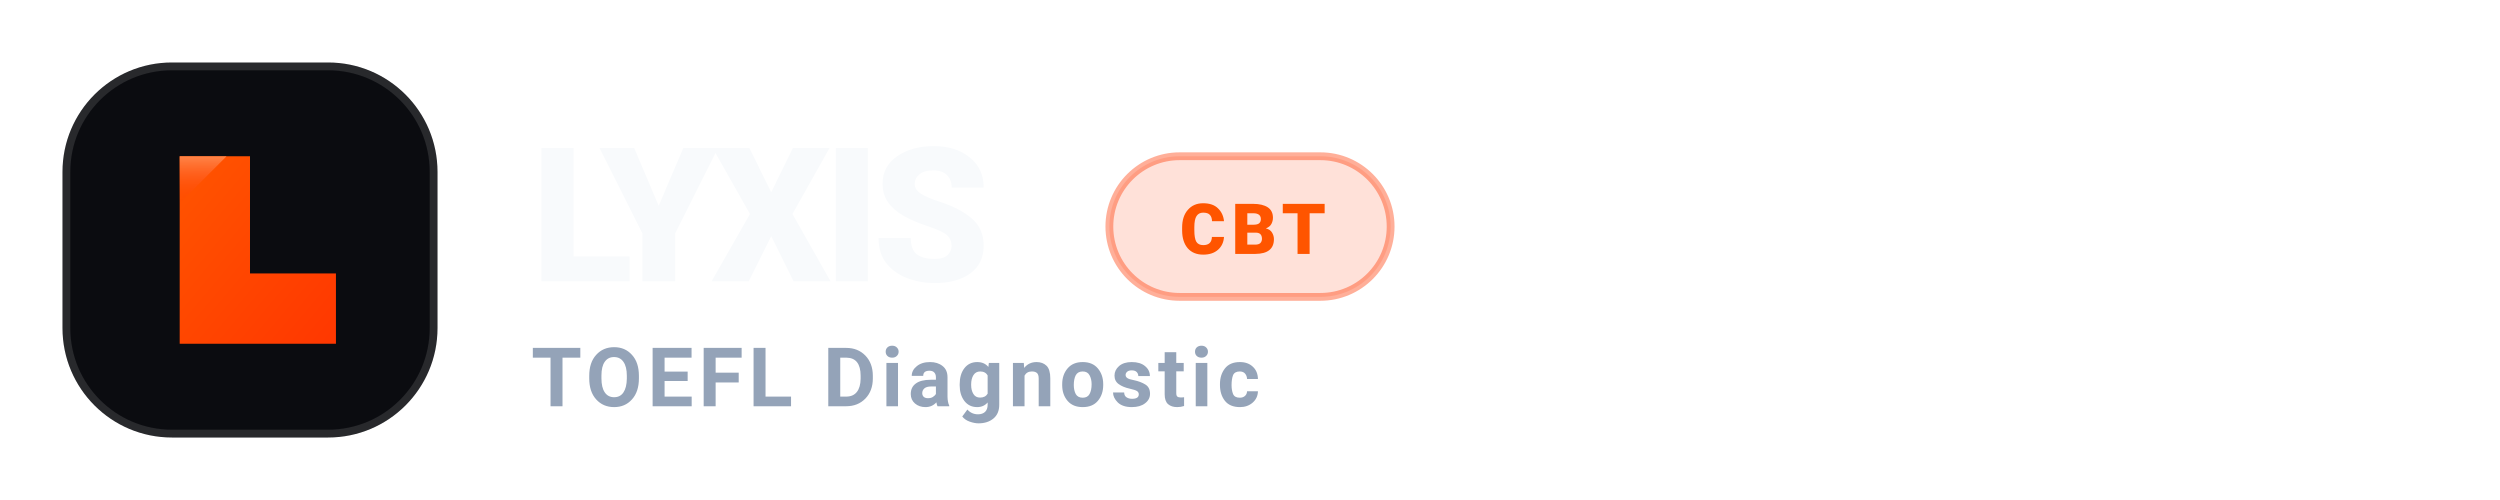
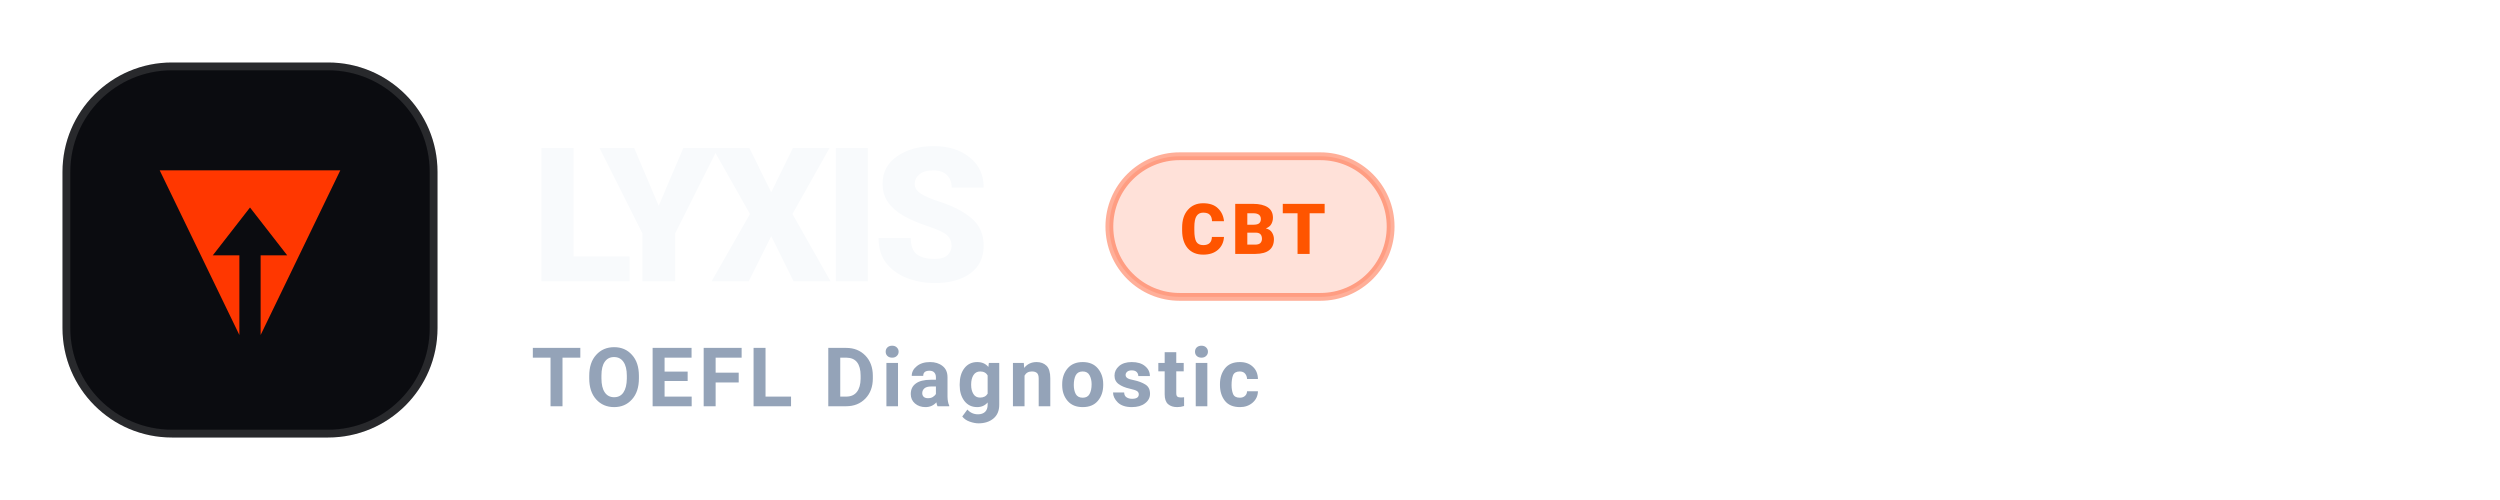
<svg xmlns="http://www.w3.org/2000/svg" viewBox="0 0 320 64" width="320" height="64" fill="none">
-   <defs>
-     <linearGradient id="fullLyxisGrad" x1="0%" y1="0%" x2="100%" y2="100%">
-       <stop offset="0%" stop-color="#FF5500" />
-       <stop offset="100%" stop-color="#FF3700" />
-     </linearGradient>
-     <linearGradient id="fullChamferHighlight" x1="0%" y1="0%" x2="0%" y2="100%">
-       <stop offset="0%" stop-color="#FF8A50" stop-opacity="0.9" />
-       <stop offset="100%" stop-color="#FF3700" stop-opacity="0" />
-     </linearGradient>
-   </defs>
  <g transform="translate(8, 8)">
    <rect width="48" height="48" rx="14" fill="#0B0C10" />
    <rect x="0.5" y="0.5" width="47" height="47" rx="13.5" stroke="rgba(255, 255, 255, 0.12)" stroke-width="1" />
-     <path d="M15 12          L24 12          L24 27          L35 27          L35 36          L15 36          Z" fill="url(#fullLyxisGrad)" />
-     <path d="M15 12          L21 12          L15 18          Z" fill="url(#fullChamferHighlight)" />
+     <g transform="translate(7, 7) scale(0.34)">
+       <polygon points="16,20 84,20 54,82 54,52 64,52 50,34 36,52 46,52 46,82" fill="#FF3700" />
+     </g>
  </g>
  <g transform="translate(68, 14)">
    <text x="0" y="22" fill="#F8FAFC" font-family="-apple-system, BlinkMacSystemFont, 'Segoe UI', Roboto, 'Helvetica Neue', Arial, sans-serif" font-size="24" font-weight="900" letter-spacing="-0.04em">
      LYXIS
    </text>
    <rect x="74" y="6" width="36" height="18" rx="9" fill="rgba(255, 55, 0, 0.15)" stroke="rgba(255, 55, 0, 0.4)" stroke-width="1" />
    <text x="83" y="18.5" fill="#FF5500" font-family="-apple-system, BlinkMacSystemFont, 'Segoe UI', Roboto, sans-serif" font-size="9" font-weight="800" letter-spacing="0.08em">
      CBT
    </text>
    <text x="0" y="38" fill="#94A3B8" font-family="-apple-system, BlinkMacSystemFont, 'Segoe UI', Roboto, sans-serif" font-size="10.5" font-weight="600" letter-spacing="0.06em" text-transform="uppercase">
      TOEFL Diagnostic
    </text>
  </g>
</svg>
